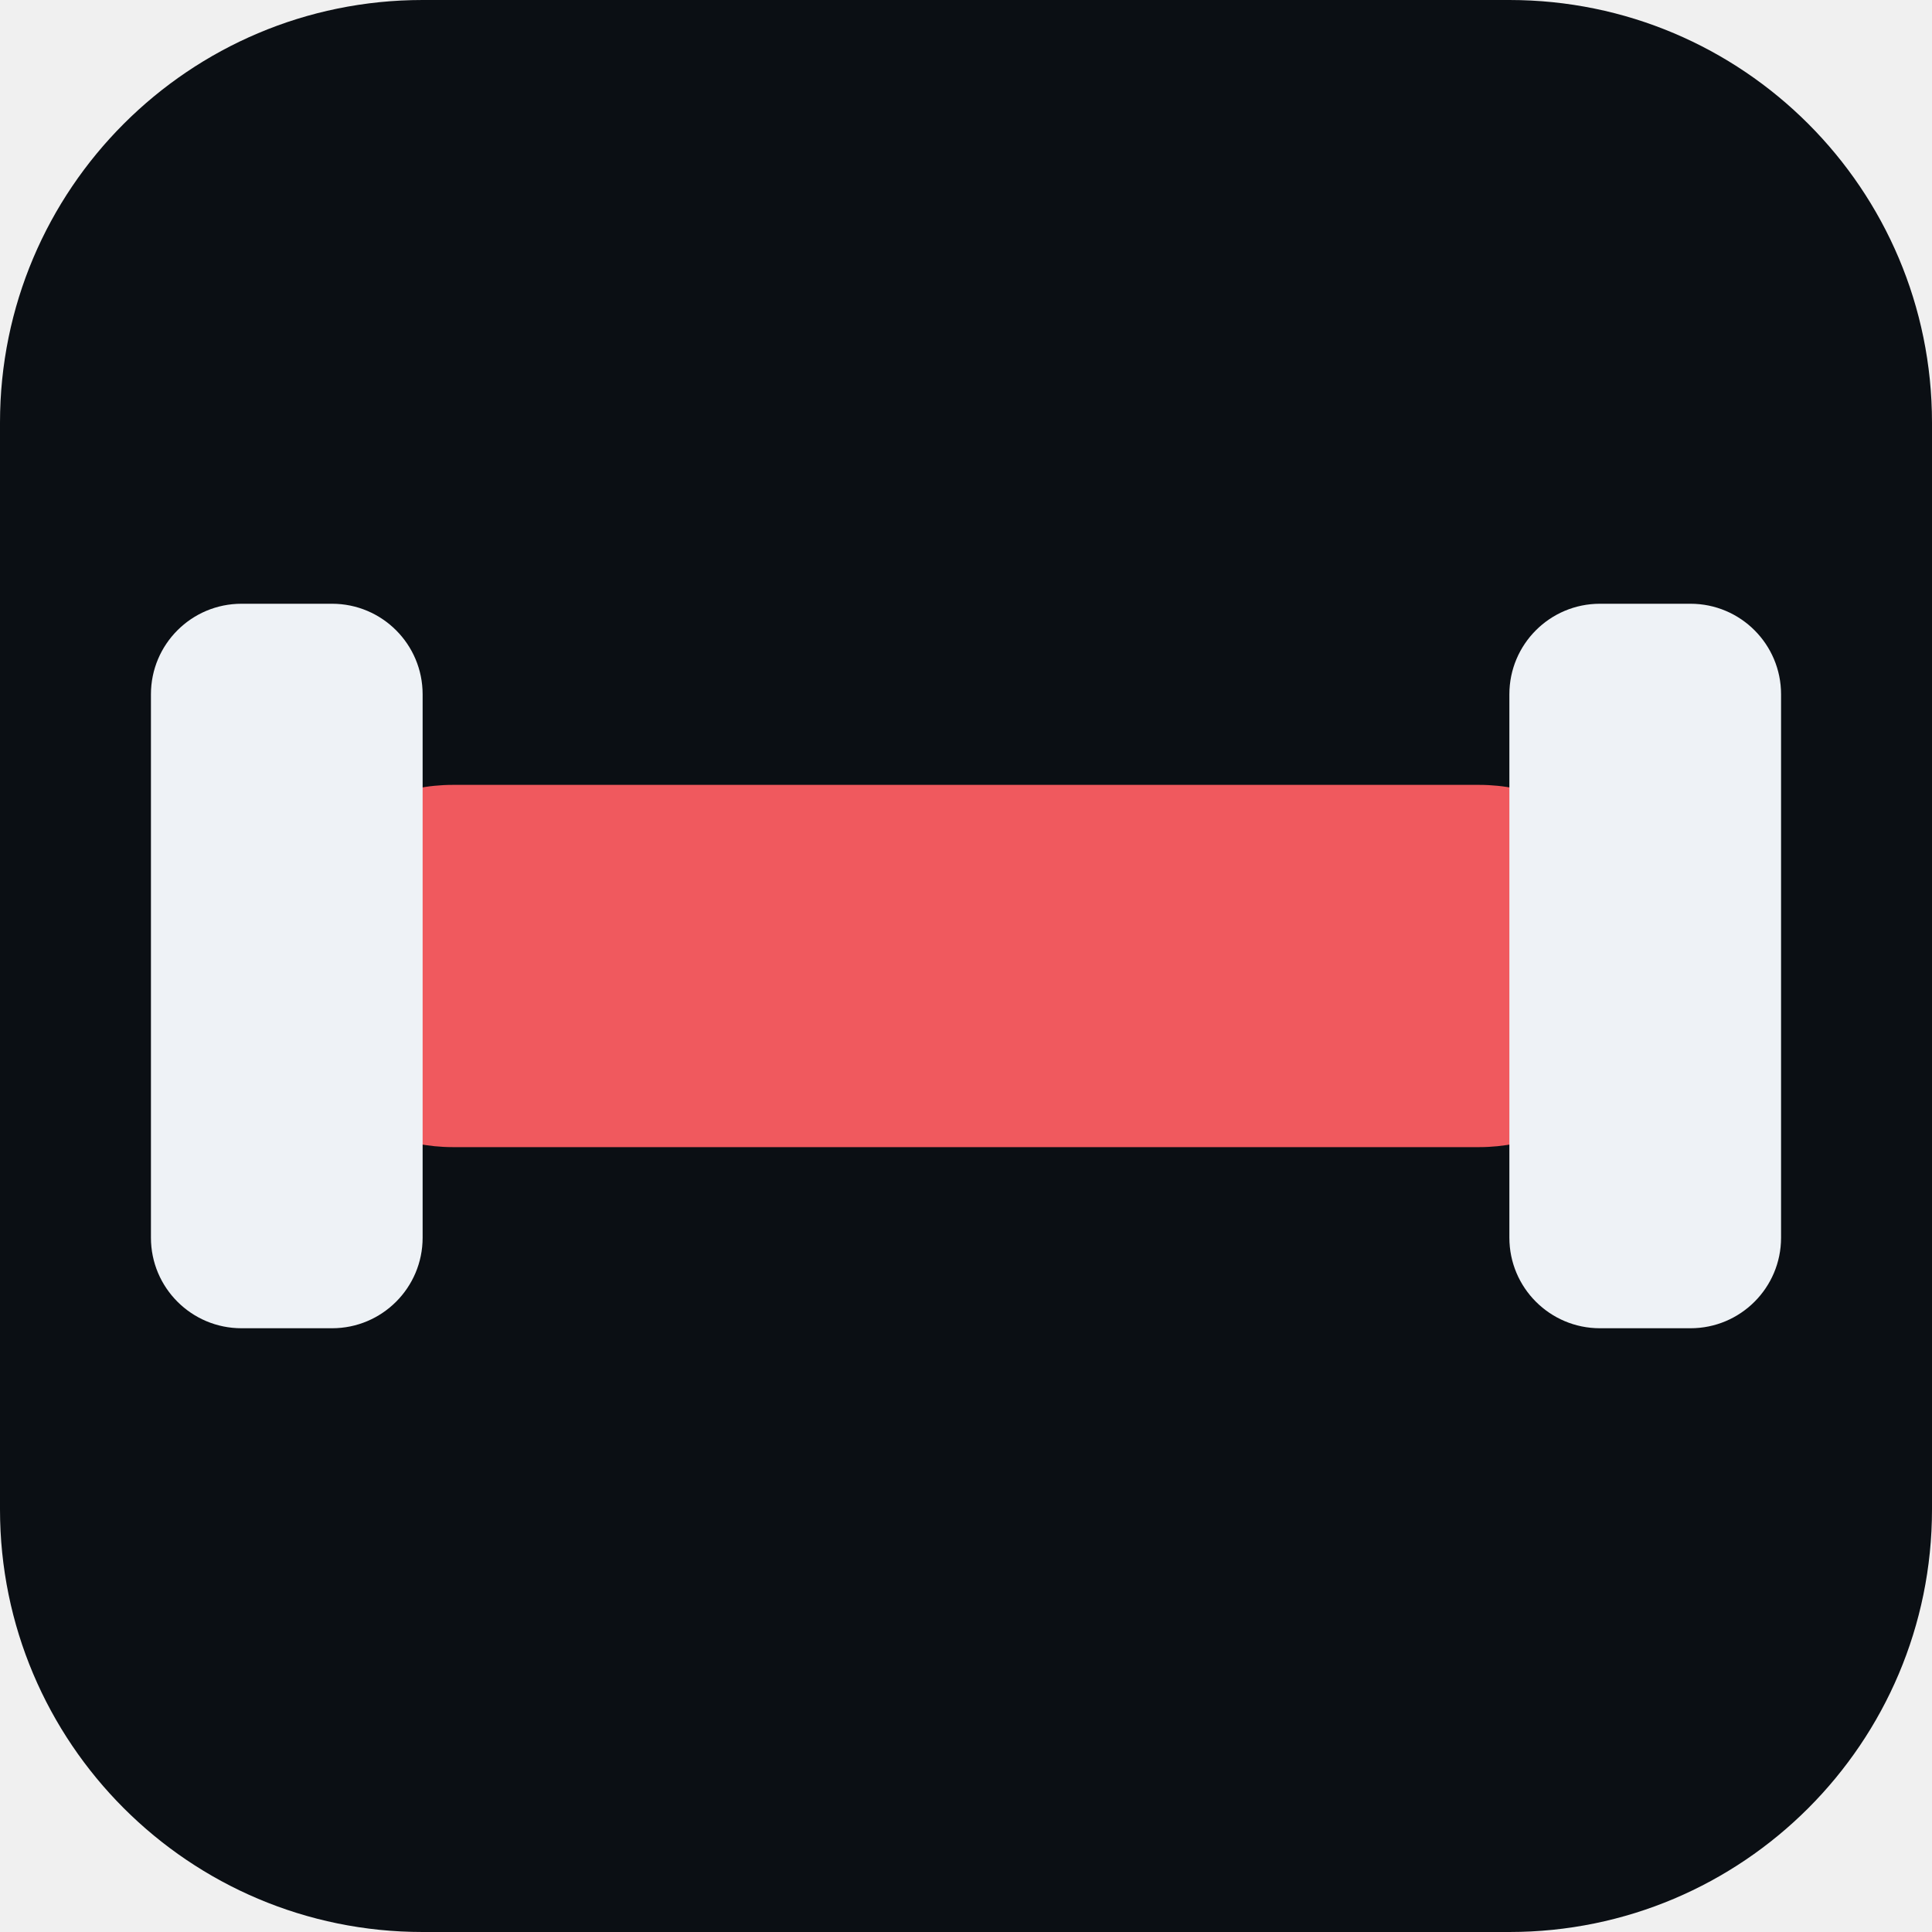
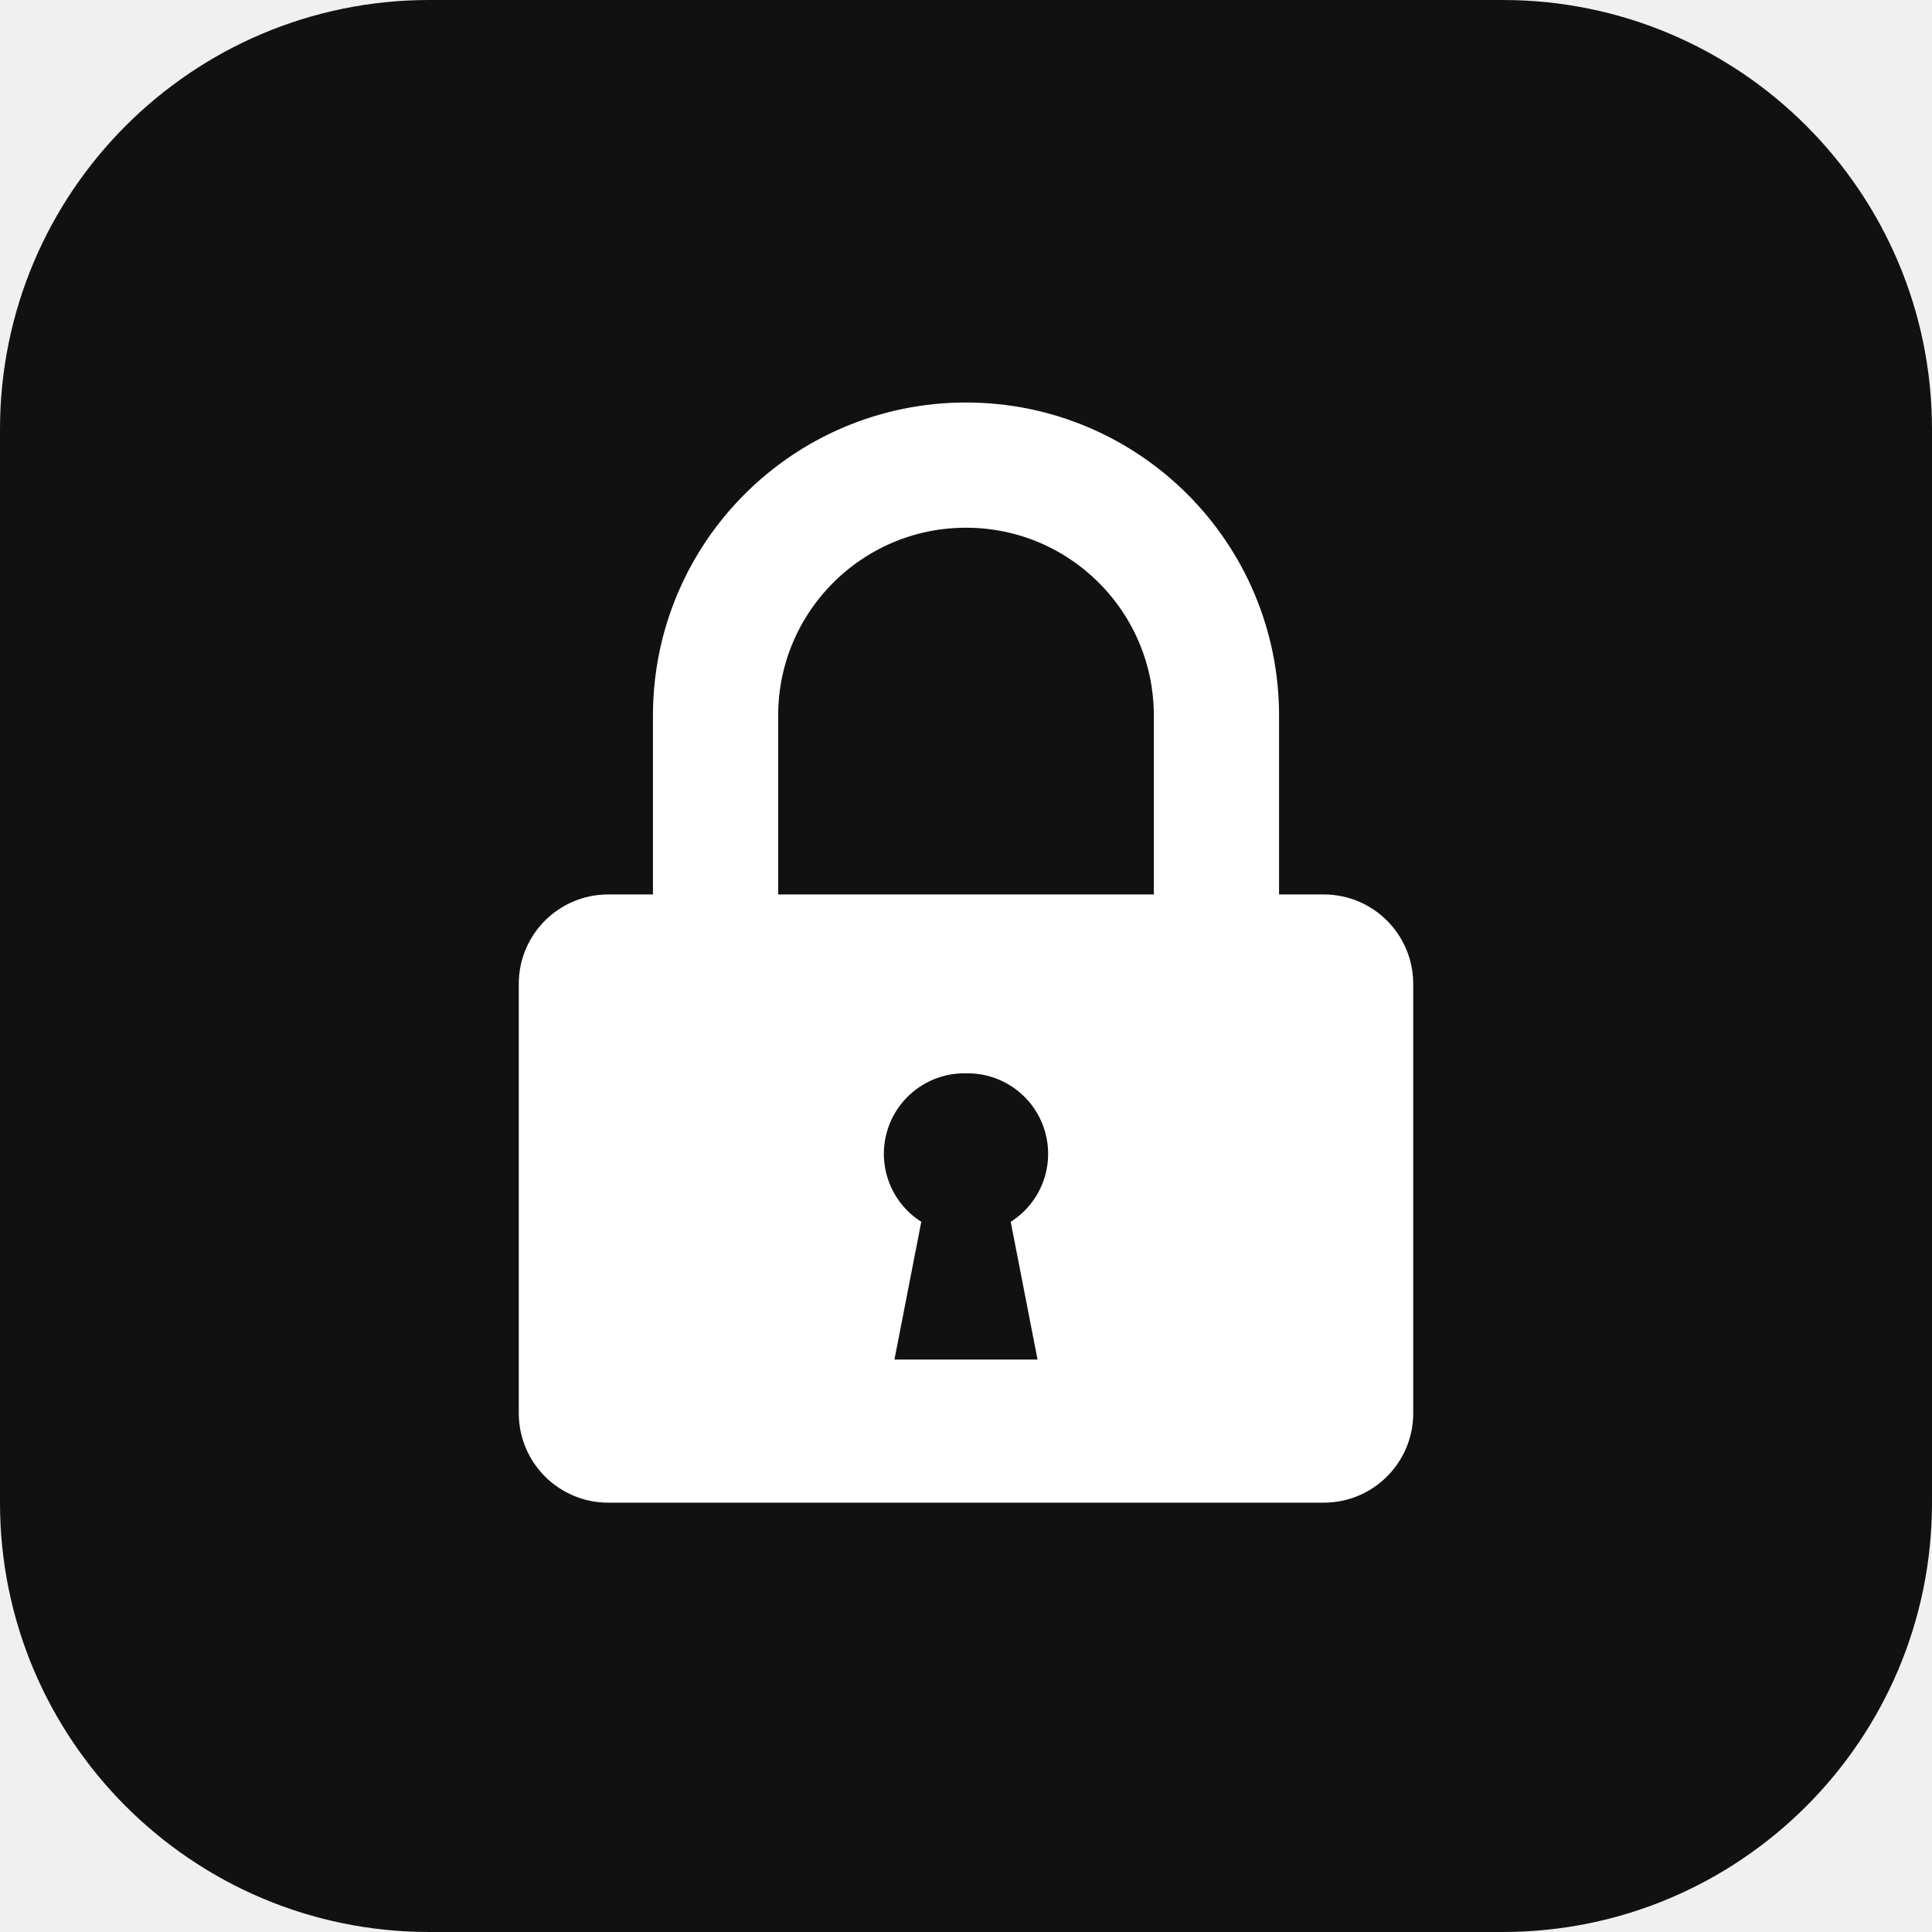
- <svg xmlns="http://www.w3.org/2000/svg" viewBox="0 0 128 128">
-   <rect width="128" height="128" rx="28" fill="#0b0f14" />
-   <rect x="18" y="52" width="92" height="24" rx="12" fill="#f0595e" />
-   <rect x="10" y="40" width="18" height="48" rx="6" fill="#eef2f6" />
-   <rect x="100" y="40" width="18" height="48" rx="6" fill="#eef2f6" />
+ <svg xmlns="http://www.w3.org/2000/svg" viewBox="0 0 108 108">
+   <rect width="108" height="108" rx="24" fill="#111111" />
+   <path d="M40 52V40a14 14 0 0 1 28 0v12" fill="none" stroke="#fff" stroke-width="7" stroke-linecap="round" />
+   <path d="M34 50h40a5 5 0 0 1 5 5v24a5 5 0 0 1-5 5H34a5 5 0 0 1-5-5V55a5 5 0 0 1 5-5z" fill="#fff" />
+   <path d="M54 60a4.5 4.5 0 0 1 2.5 8.3L58 76h-8l1.5-7.7A4.5 4.5 0 0 1 54 60z" fill="#111" />
</svg>
